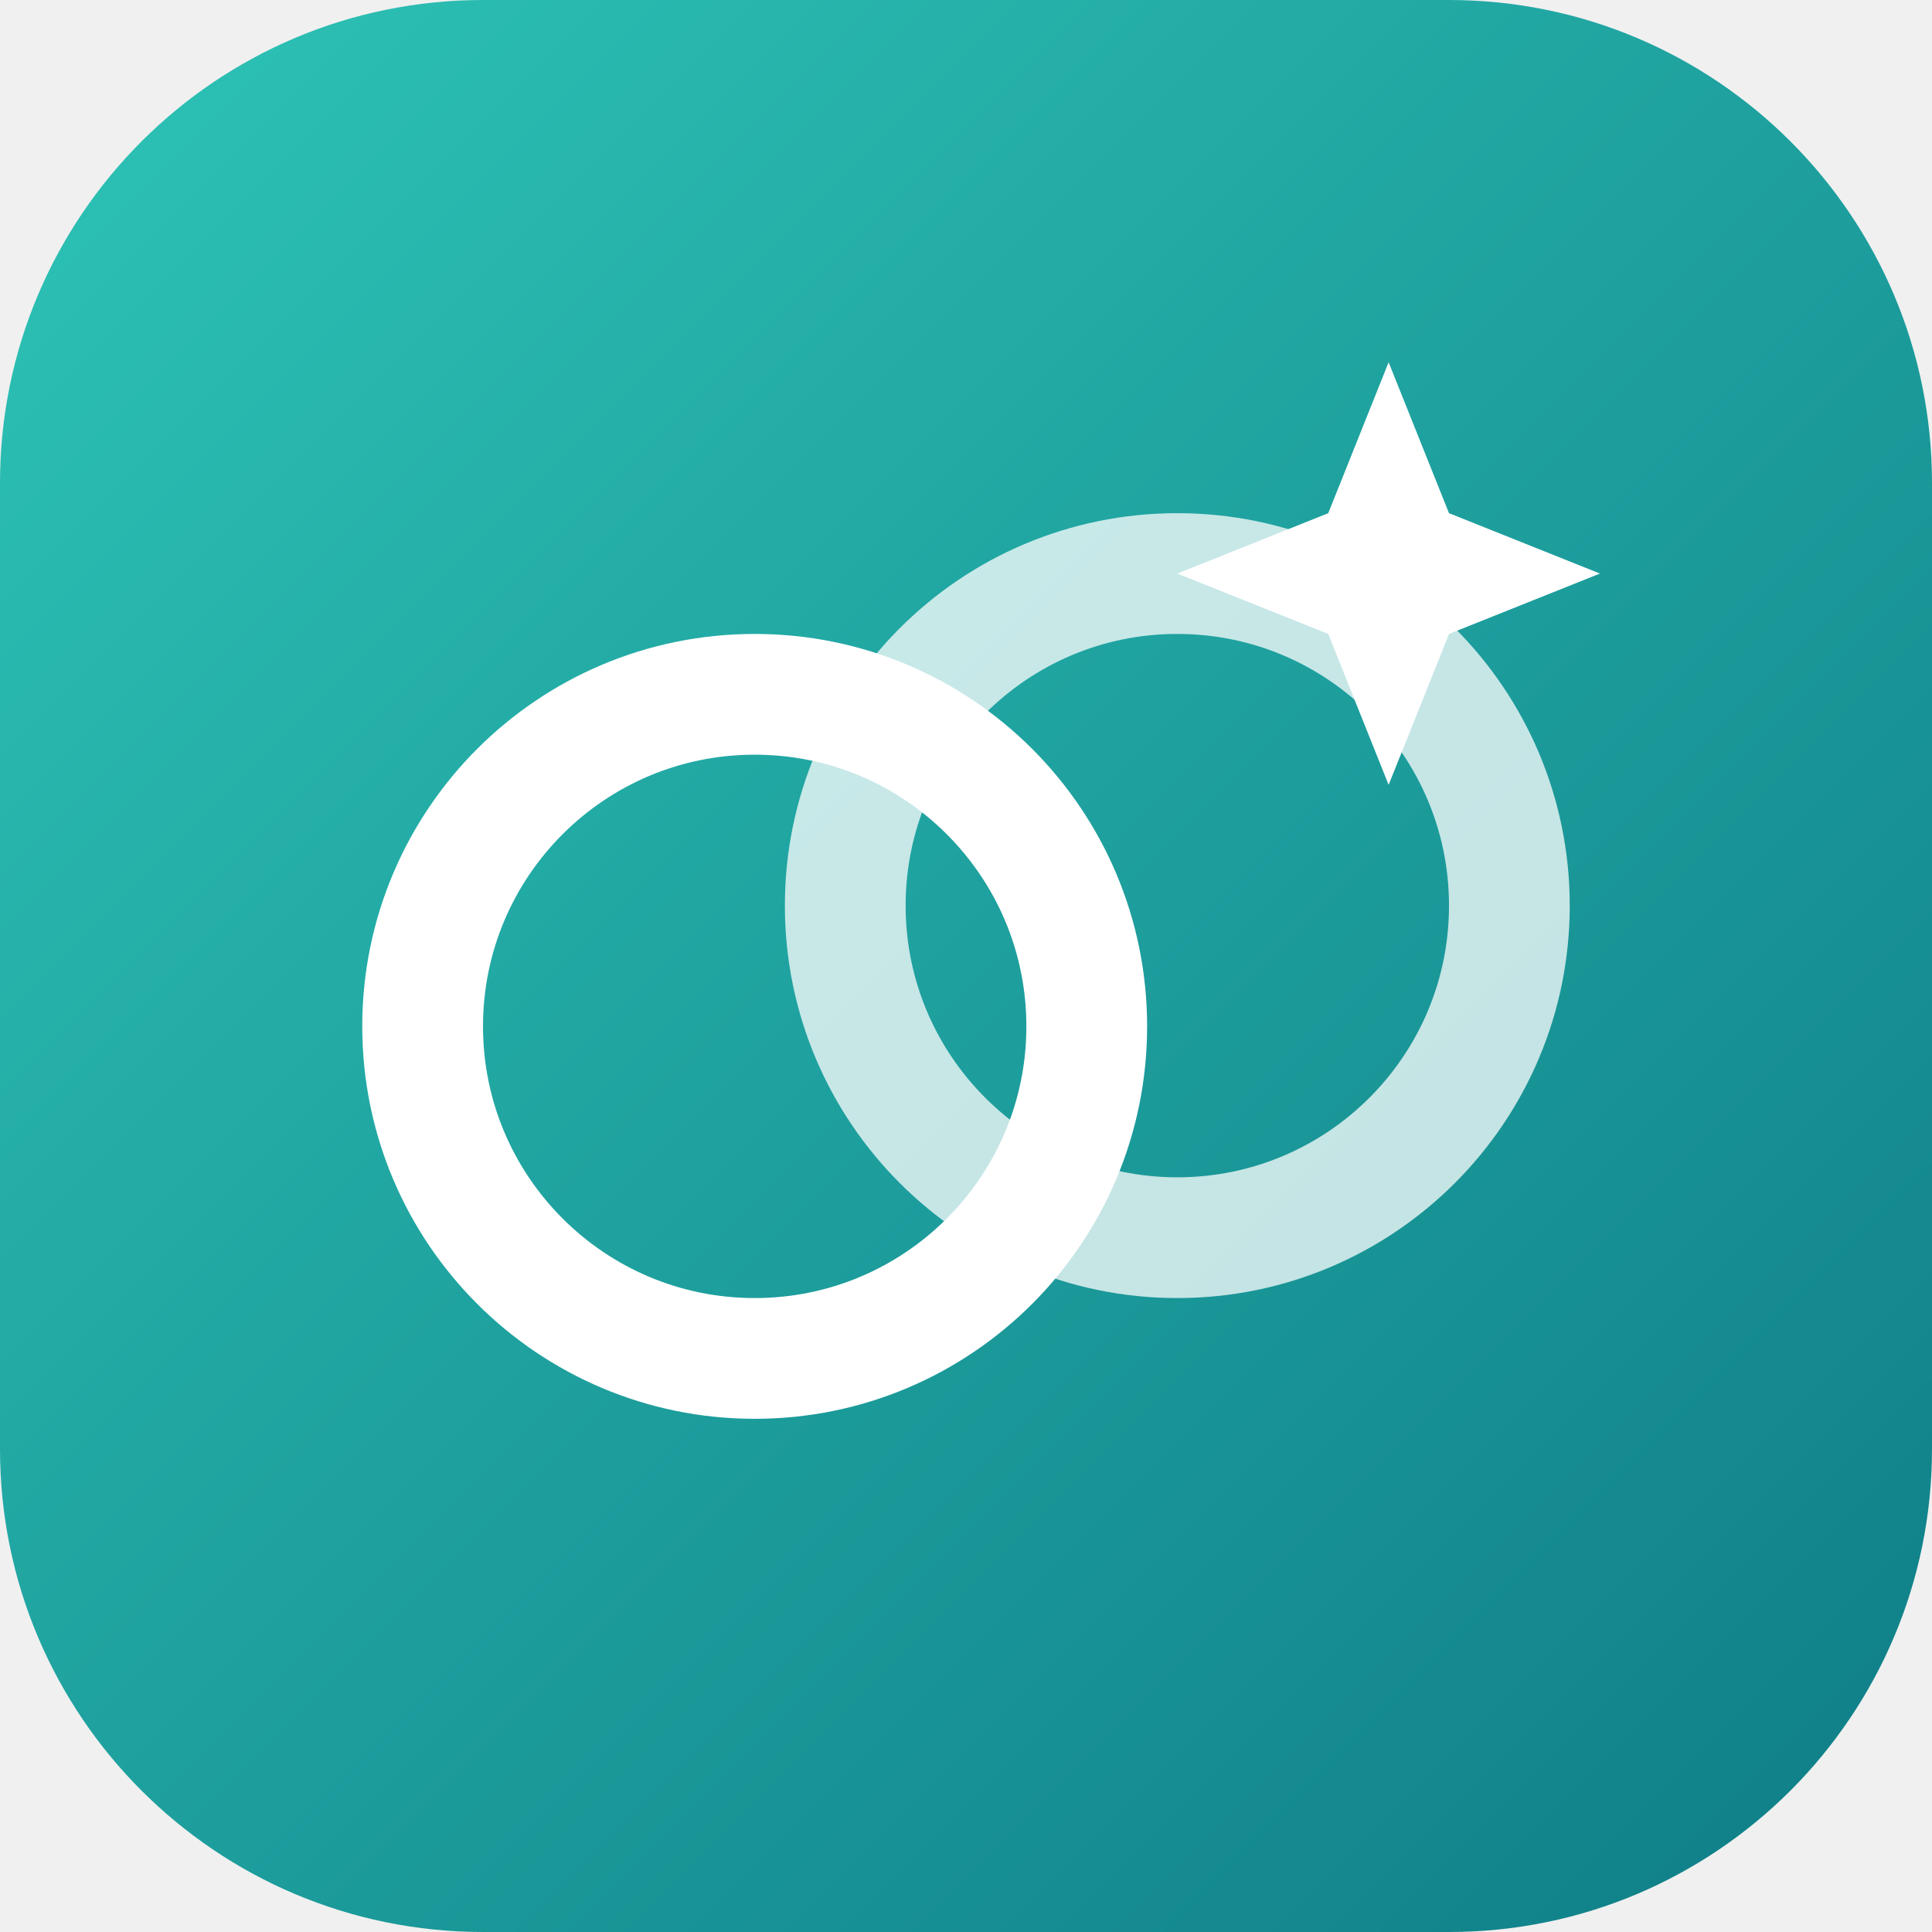
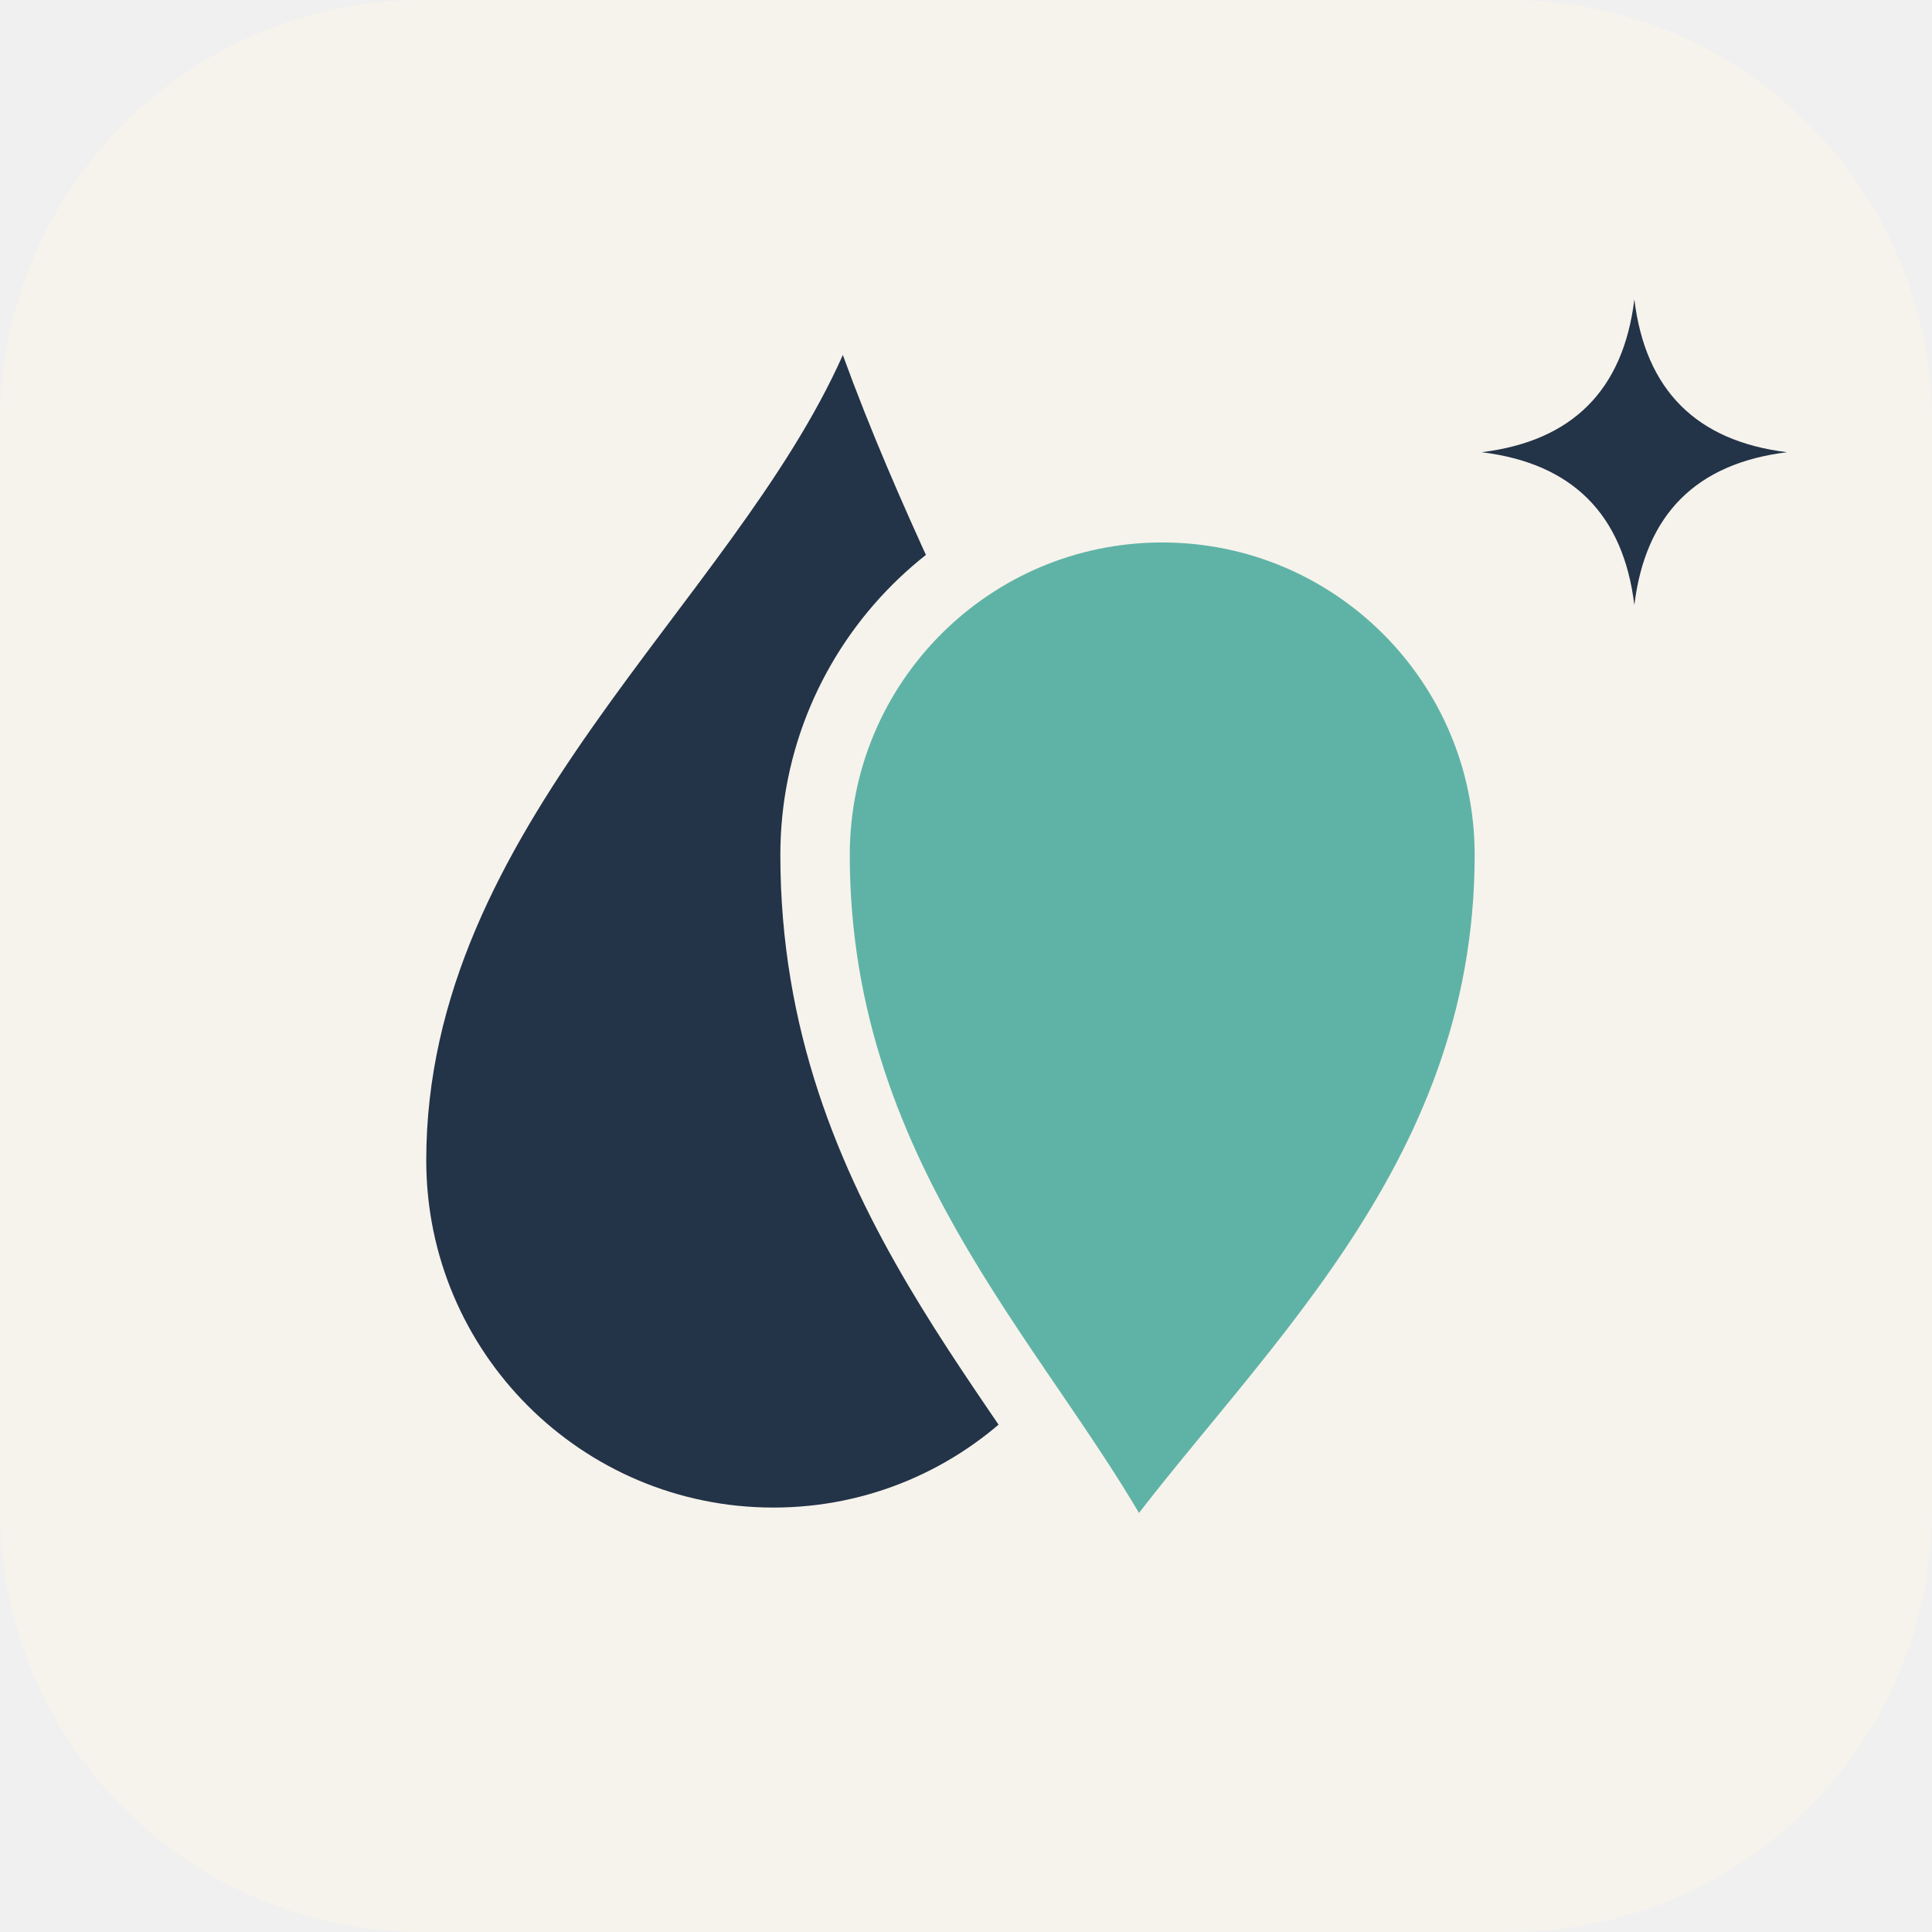
<svg xmlns="http://www.w3.org/2000/svg" viewBox="0 0 64 64">
-   <defs>
-     <linearGradient id="g" x1="0" y1="0" x2="1" y2="1">
-       <stop offset="0" stop-color="#2ec4b6" />
-       <stop offset="1" stop-color="#0e7c86" />
-     </linearGradient>
-   </defs>
-   <rect width="64" height="64" rx="16" fill="url(#g)" />
-   <circle cx="25" cy="34" r="11" fill="none" stroke="#fff" stroke-width="4" />
-   <circle cx="39" cy="30" r="11" fill="none" stroke="#fff" stroke-width="4" opacity=".75" />
-   <path d="M46 12l2 5 5 2-5 2-2 5-2-5-5-2 5-2z" fill="#fff" />
+   <rect width="64" height="64" rx="14" fill="#f6f3ec" />
+   <g transform="translate(4 9) scale(.46)">
+     <path d="M52 6C44 24 22 40 22 64a25 25 0 0 0 50 0C72 44 60 28 52 6Z" fill="#233348" />
+     <path d="M73 94C66 80 50 66 50 42a25 25 0 0 1 50 0c0 24-17 38-27 52Z" fill="#5fb3a6" stroke="#f6f3ec" stroke-width="5" stroke-linejoin="round" />
+     <path d="M109 2q1.2 9.8 11 11q-9.8 1.2-11 11q-1.2-9.8-11-11q9.8-1.2 11-11Z" fill="#233348" />
+   </g>
</svg>
